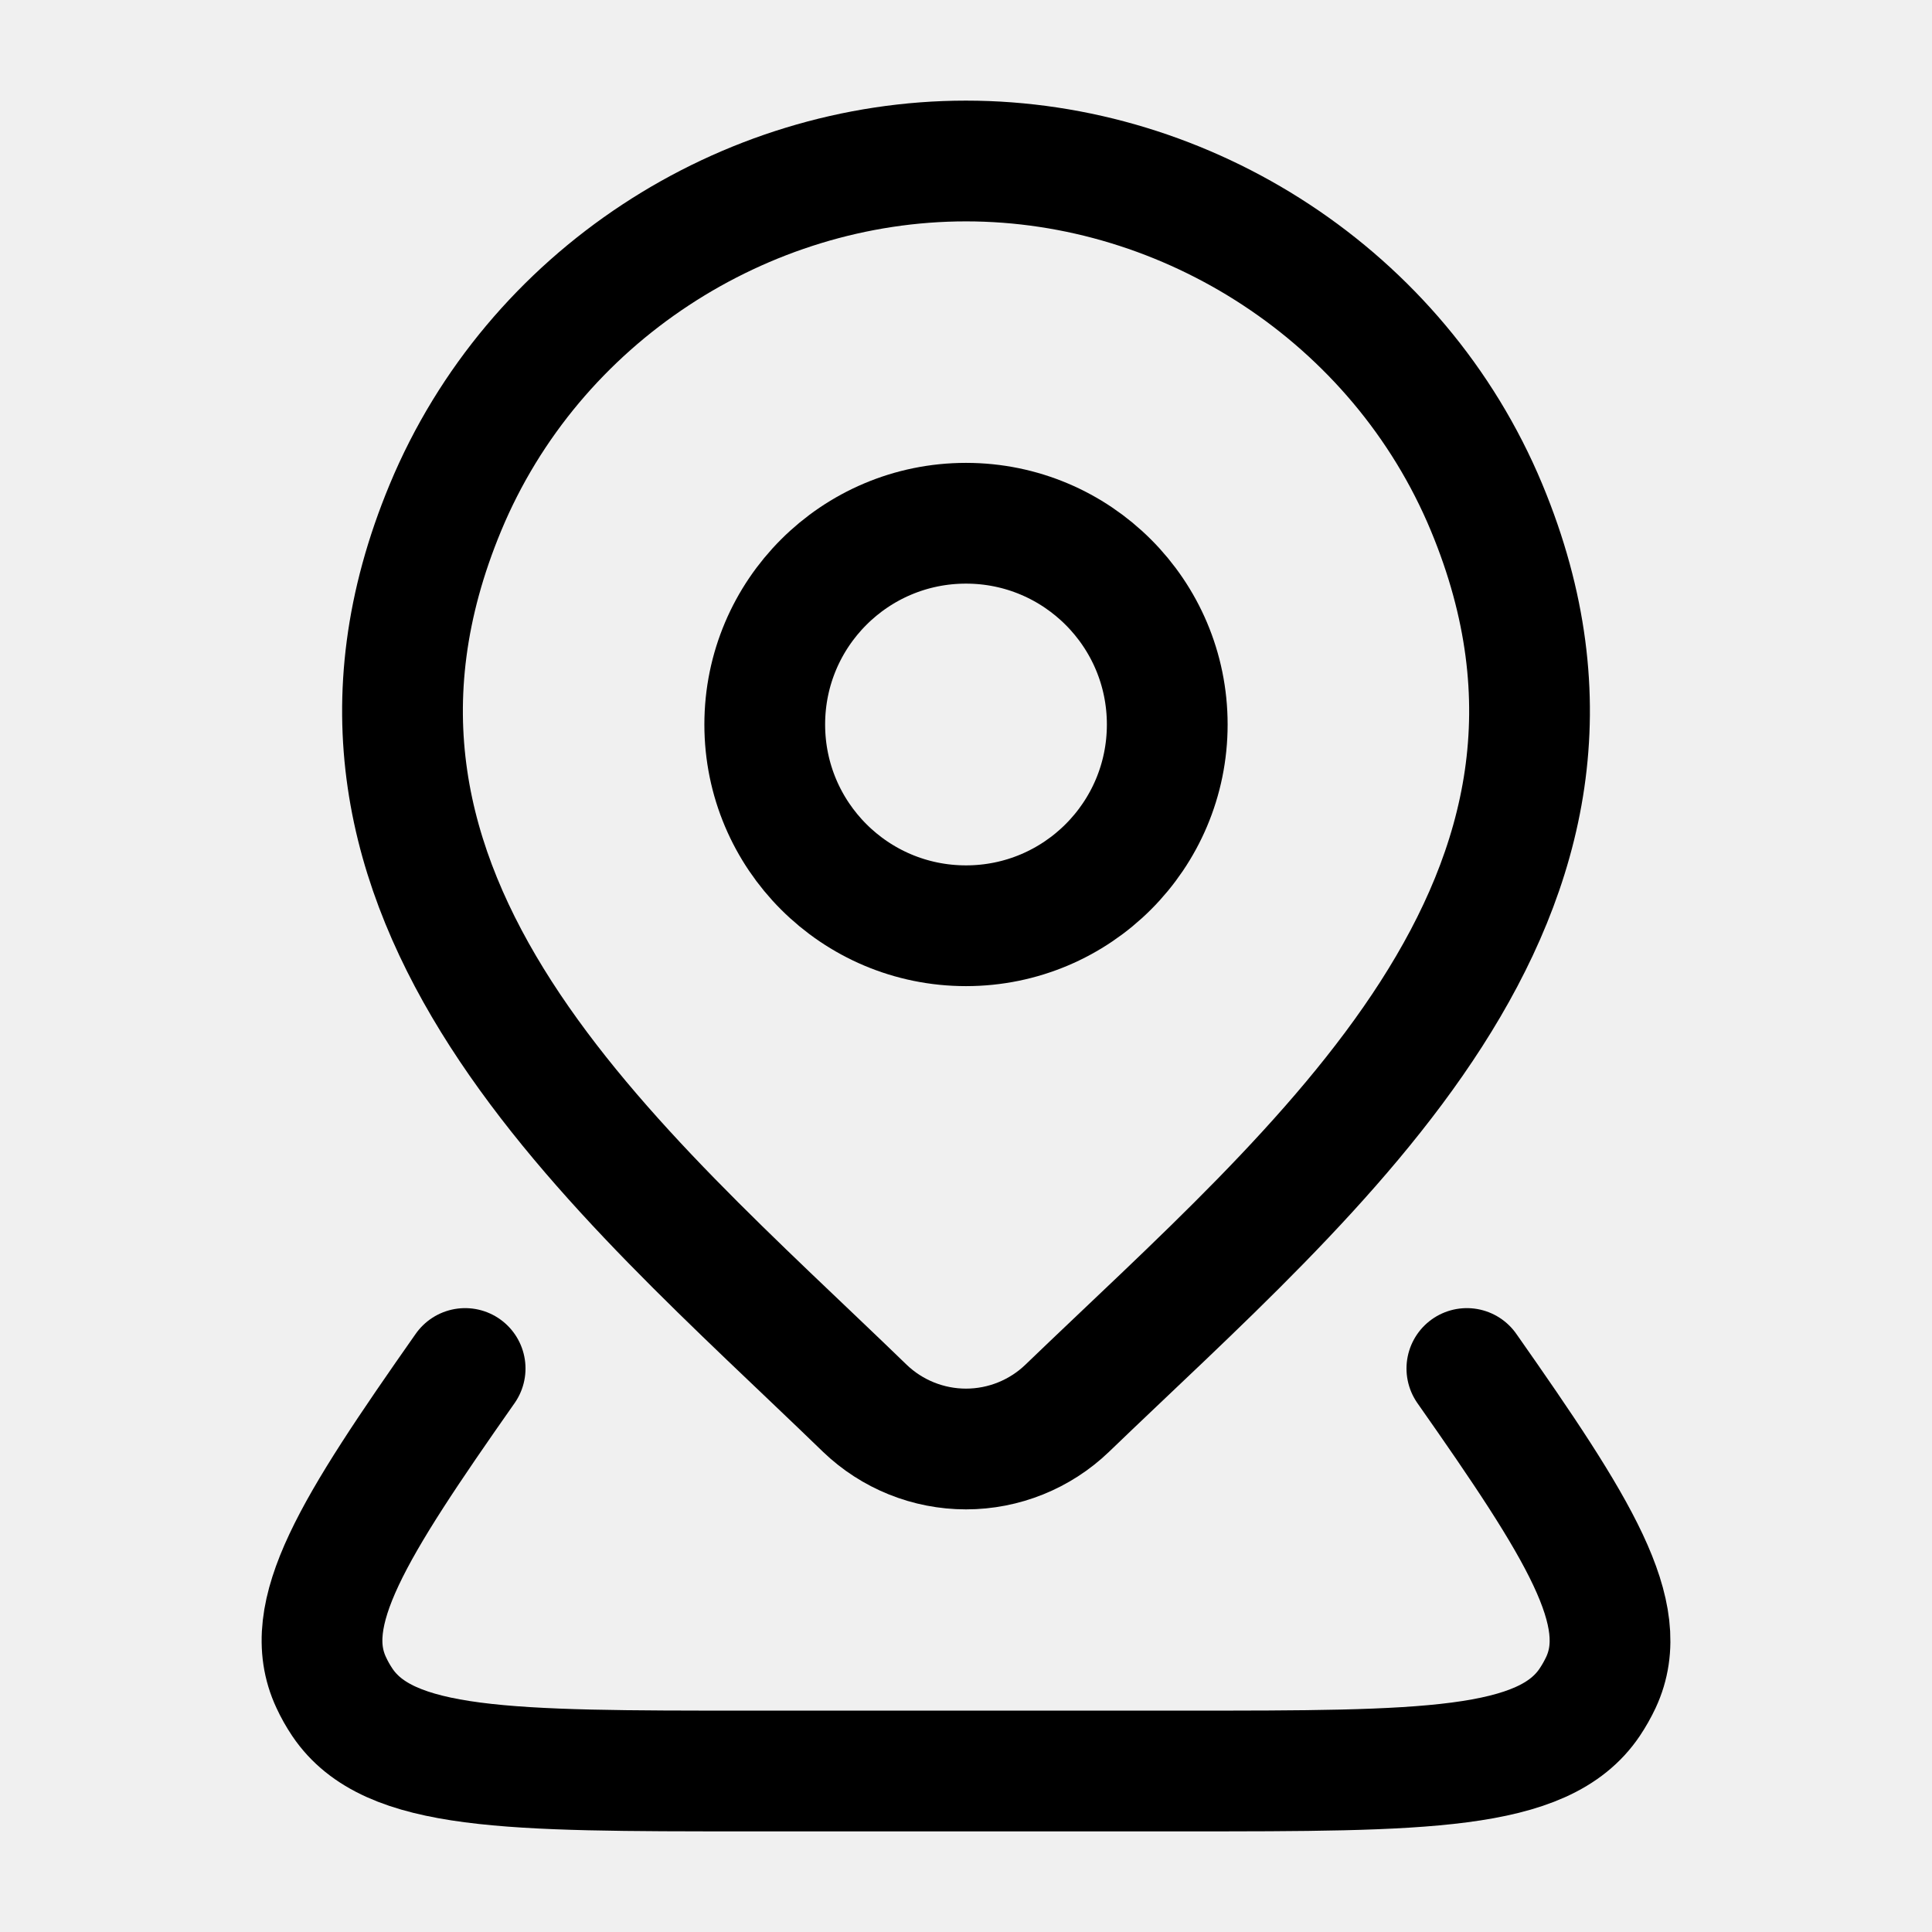
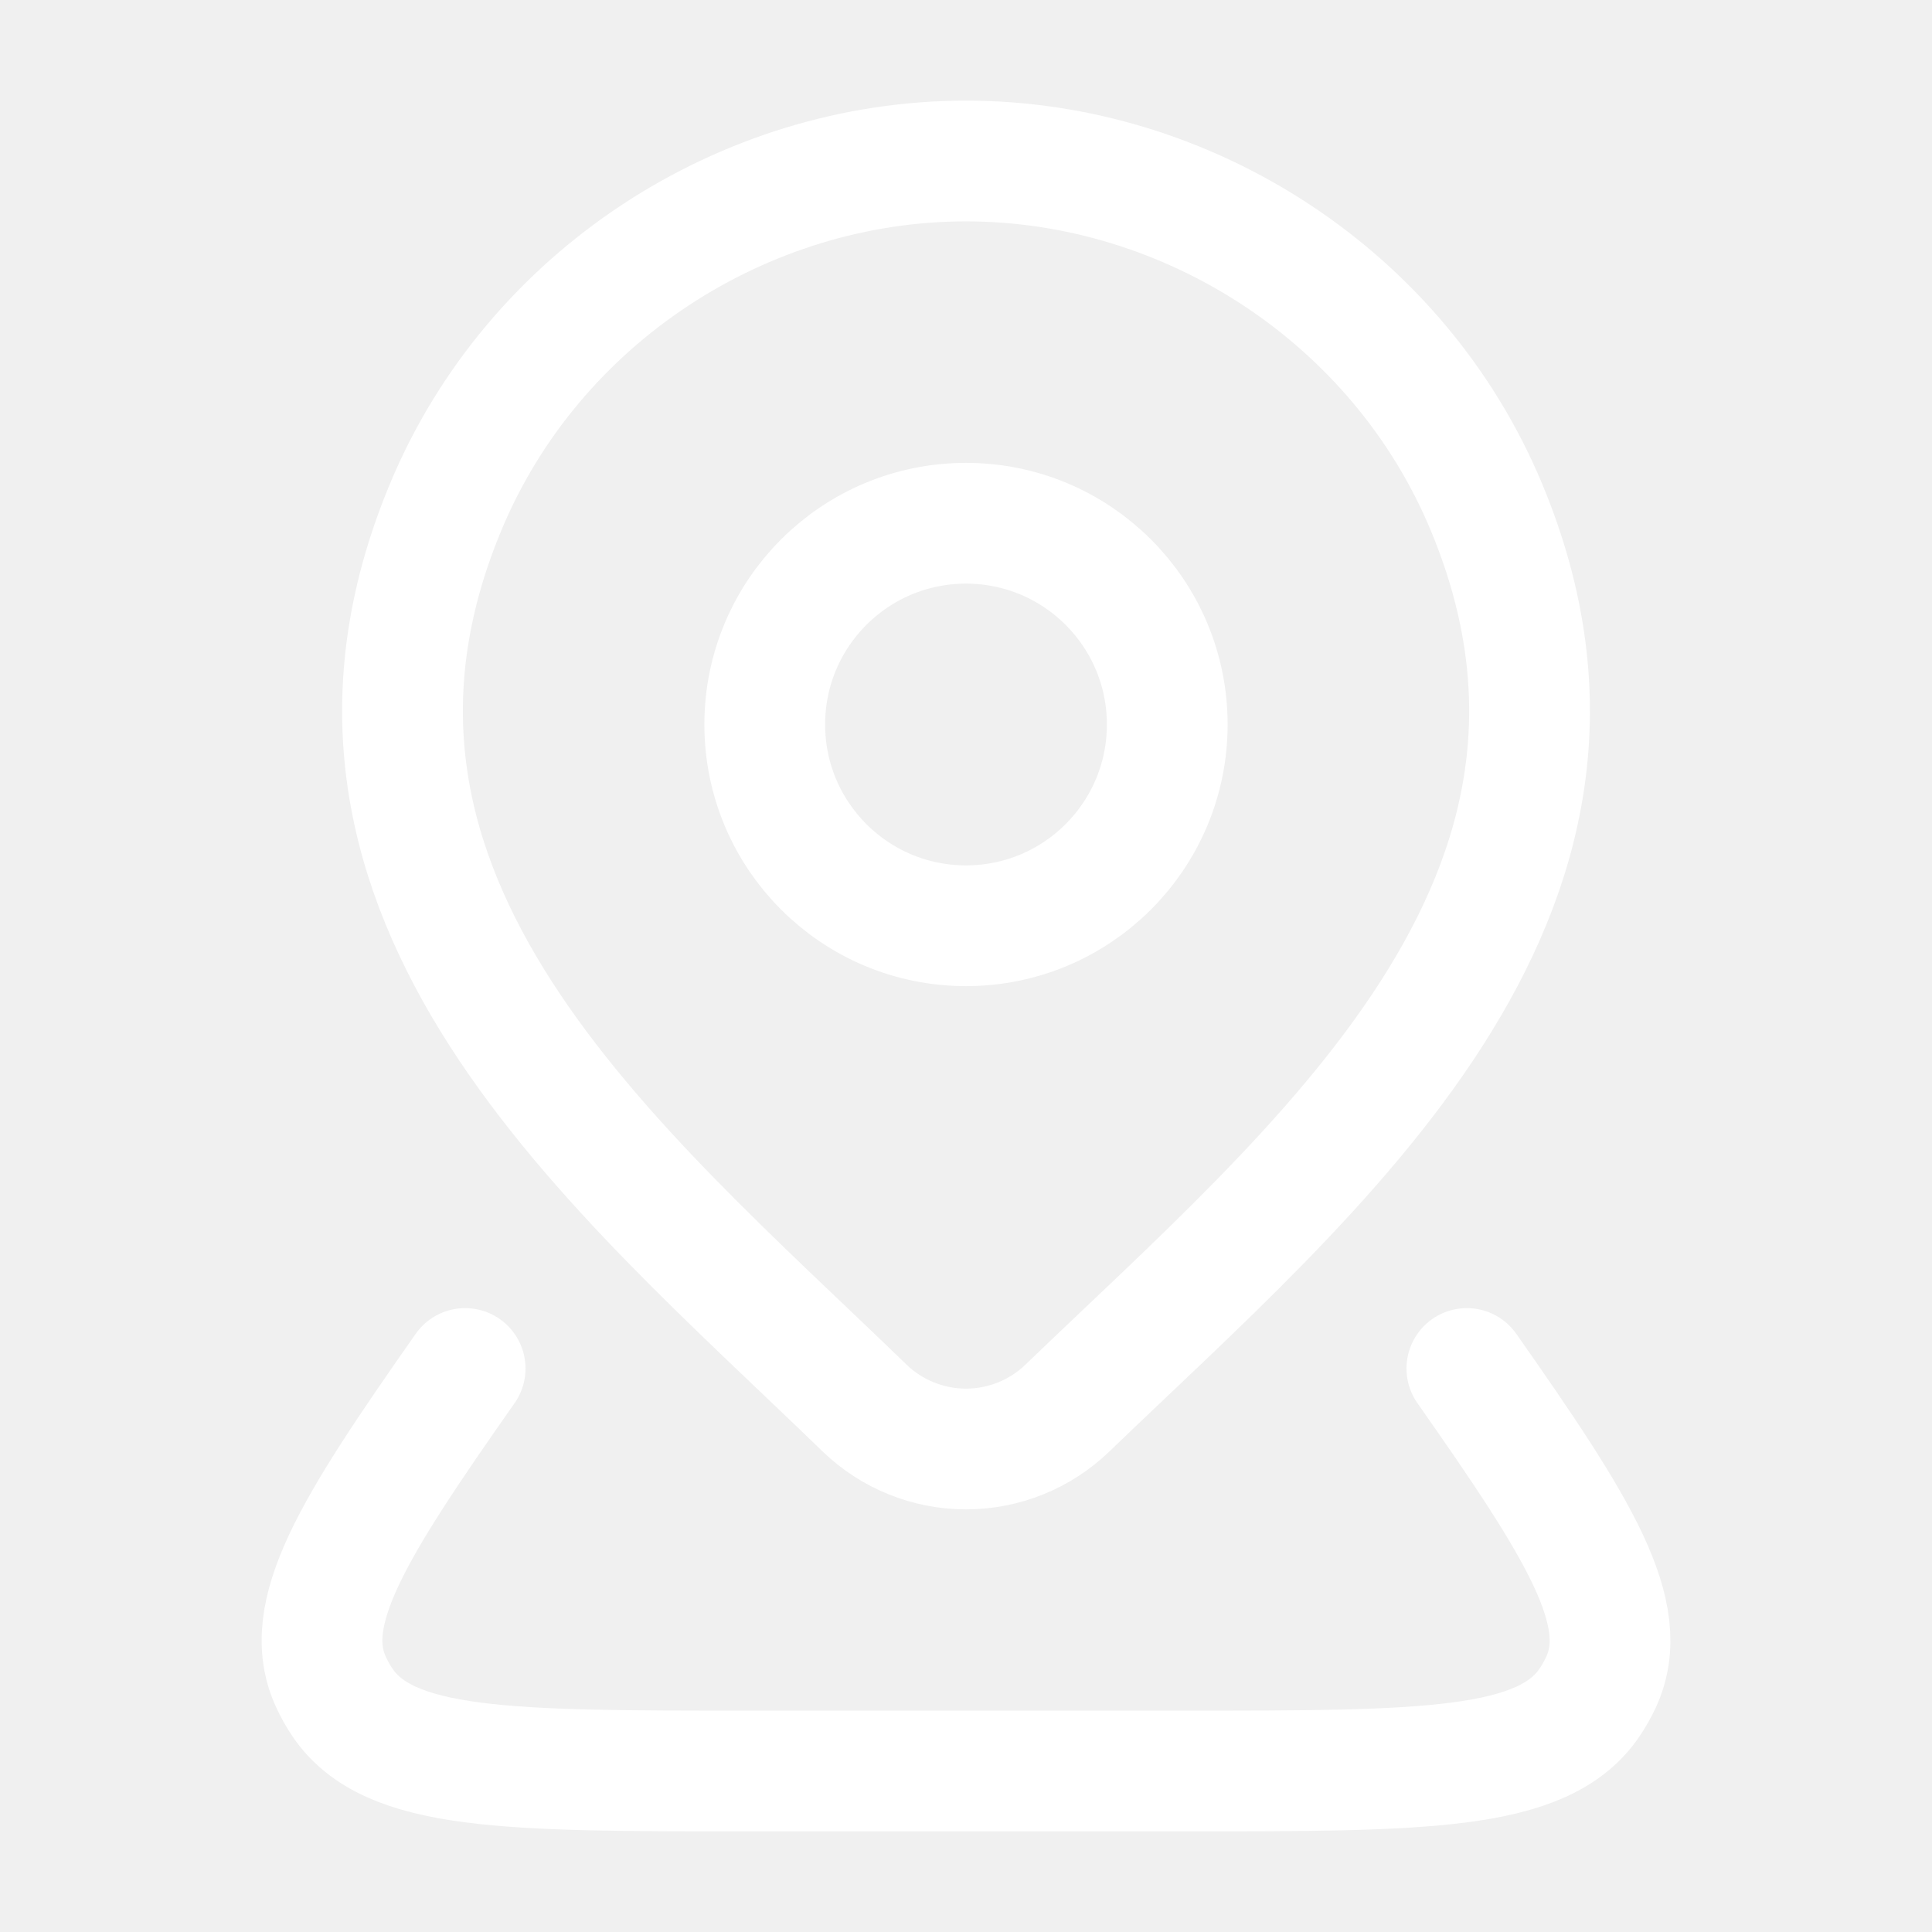
- <svg xmlns="http://www.w3.org/2000/svg" viewBox="0 0 24 24" width="24" height="24" color="#000000" fill="none">
-   <path d="M14.5 9C14.5 10.381 13.381 11.5 12 11.5C10.619 11.5 9.5 10.381 9.5 9C9.5 7.619 10.619 6.5 12 6.5C13.381 6.5 14.5 7.619 14.5 9Z" stroke="currentColor" stroke-width="1.5" />
-   <path d="M18.222 17C19.617 18.988 20.284 20.047 19.887 20.9C19.847 20.985 19.8 21.068 19.747 21.147C19.172 22 17.688 22 14.718 22H9.282C6.313 22 4.828 22 4.253 21.147C4.2 21.068 4.153 20.985 4.114 20.9C3.716 20.047 4.383 18.988 5.778 17" stroke="currentColor" stroke-width="1.5" stroke-linecap="round" stroke-linejoin="round" />
-   <path d="M13.257 17.494C12.92 17.818 12.469 18 12 18C11.531 18 11.08 17.818 10.743 17.494C7.654 14.501 3.515 11.158 5.534 6.304C6.625 3.679 9.245 2 12 2C14.755 2 17.375 3.679 18.467 6.304C20.483 11.151 16.354 14.511 13.257 17.494Z" stroke="currentColor" stroke-width="1.5" />
+ <svg xmlns="http://www.w3.org/2000/svg" width="24" height="24" viewBox="0 0 24 24" fill="none">
+   <path d="M14.5 9C14.5 10.381 13.381 11.5 12 11.5C10.619 11.5 9.5 10.381 9.5 9C9.5 7.619 10.619 6.5 12 6.5C13.381 6.5 14.5 7.619 14.5 9Z" stroke="white" stroke-width="1.5" />
+   <path d="M18.222 17C19.617 18.988 20.284 20.047 19.887 20.9C19.847 20.985 19.8 21.068 19.747 21.147C19.172 22 17.688 22 14.718 22H9.282C6.313 22 4.828 22 4.253 21.147C4.2 21.068 4.153 20.985 4.114 20.9C3.716 20.047 4.383 18.988 5.778 17" stroke="white" stroke-width="1.5" stroke-linecap="round" stroke-linejoin="round" />
+   <path d="M13.257 17.494C12.92 17.818 12.469 18 12 18C11.531 18 11.08 17.818 10.743 17.494C7.654 14.501 3.515 11.158 5.534 6.304C6.625 3.679 9.245 2 12 2C14.755 2 17.375 3.679 18.467 6.304C20.483 11.151 16.354 14.511 13.257 17.494Z" stroke="white" stroke-width="1.5" />
</svg>
